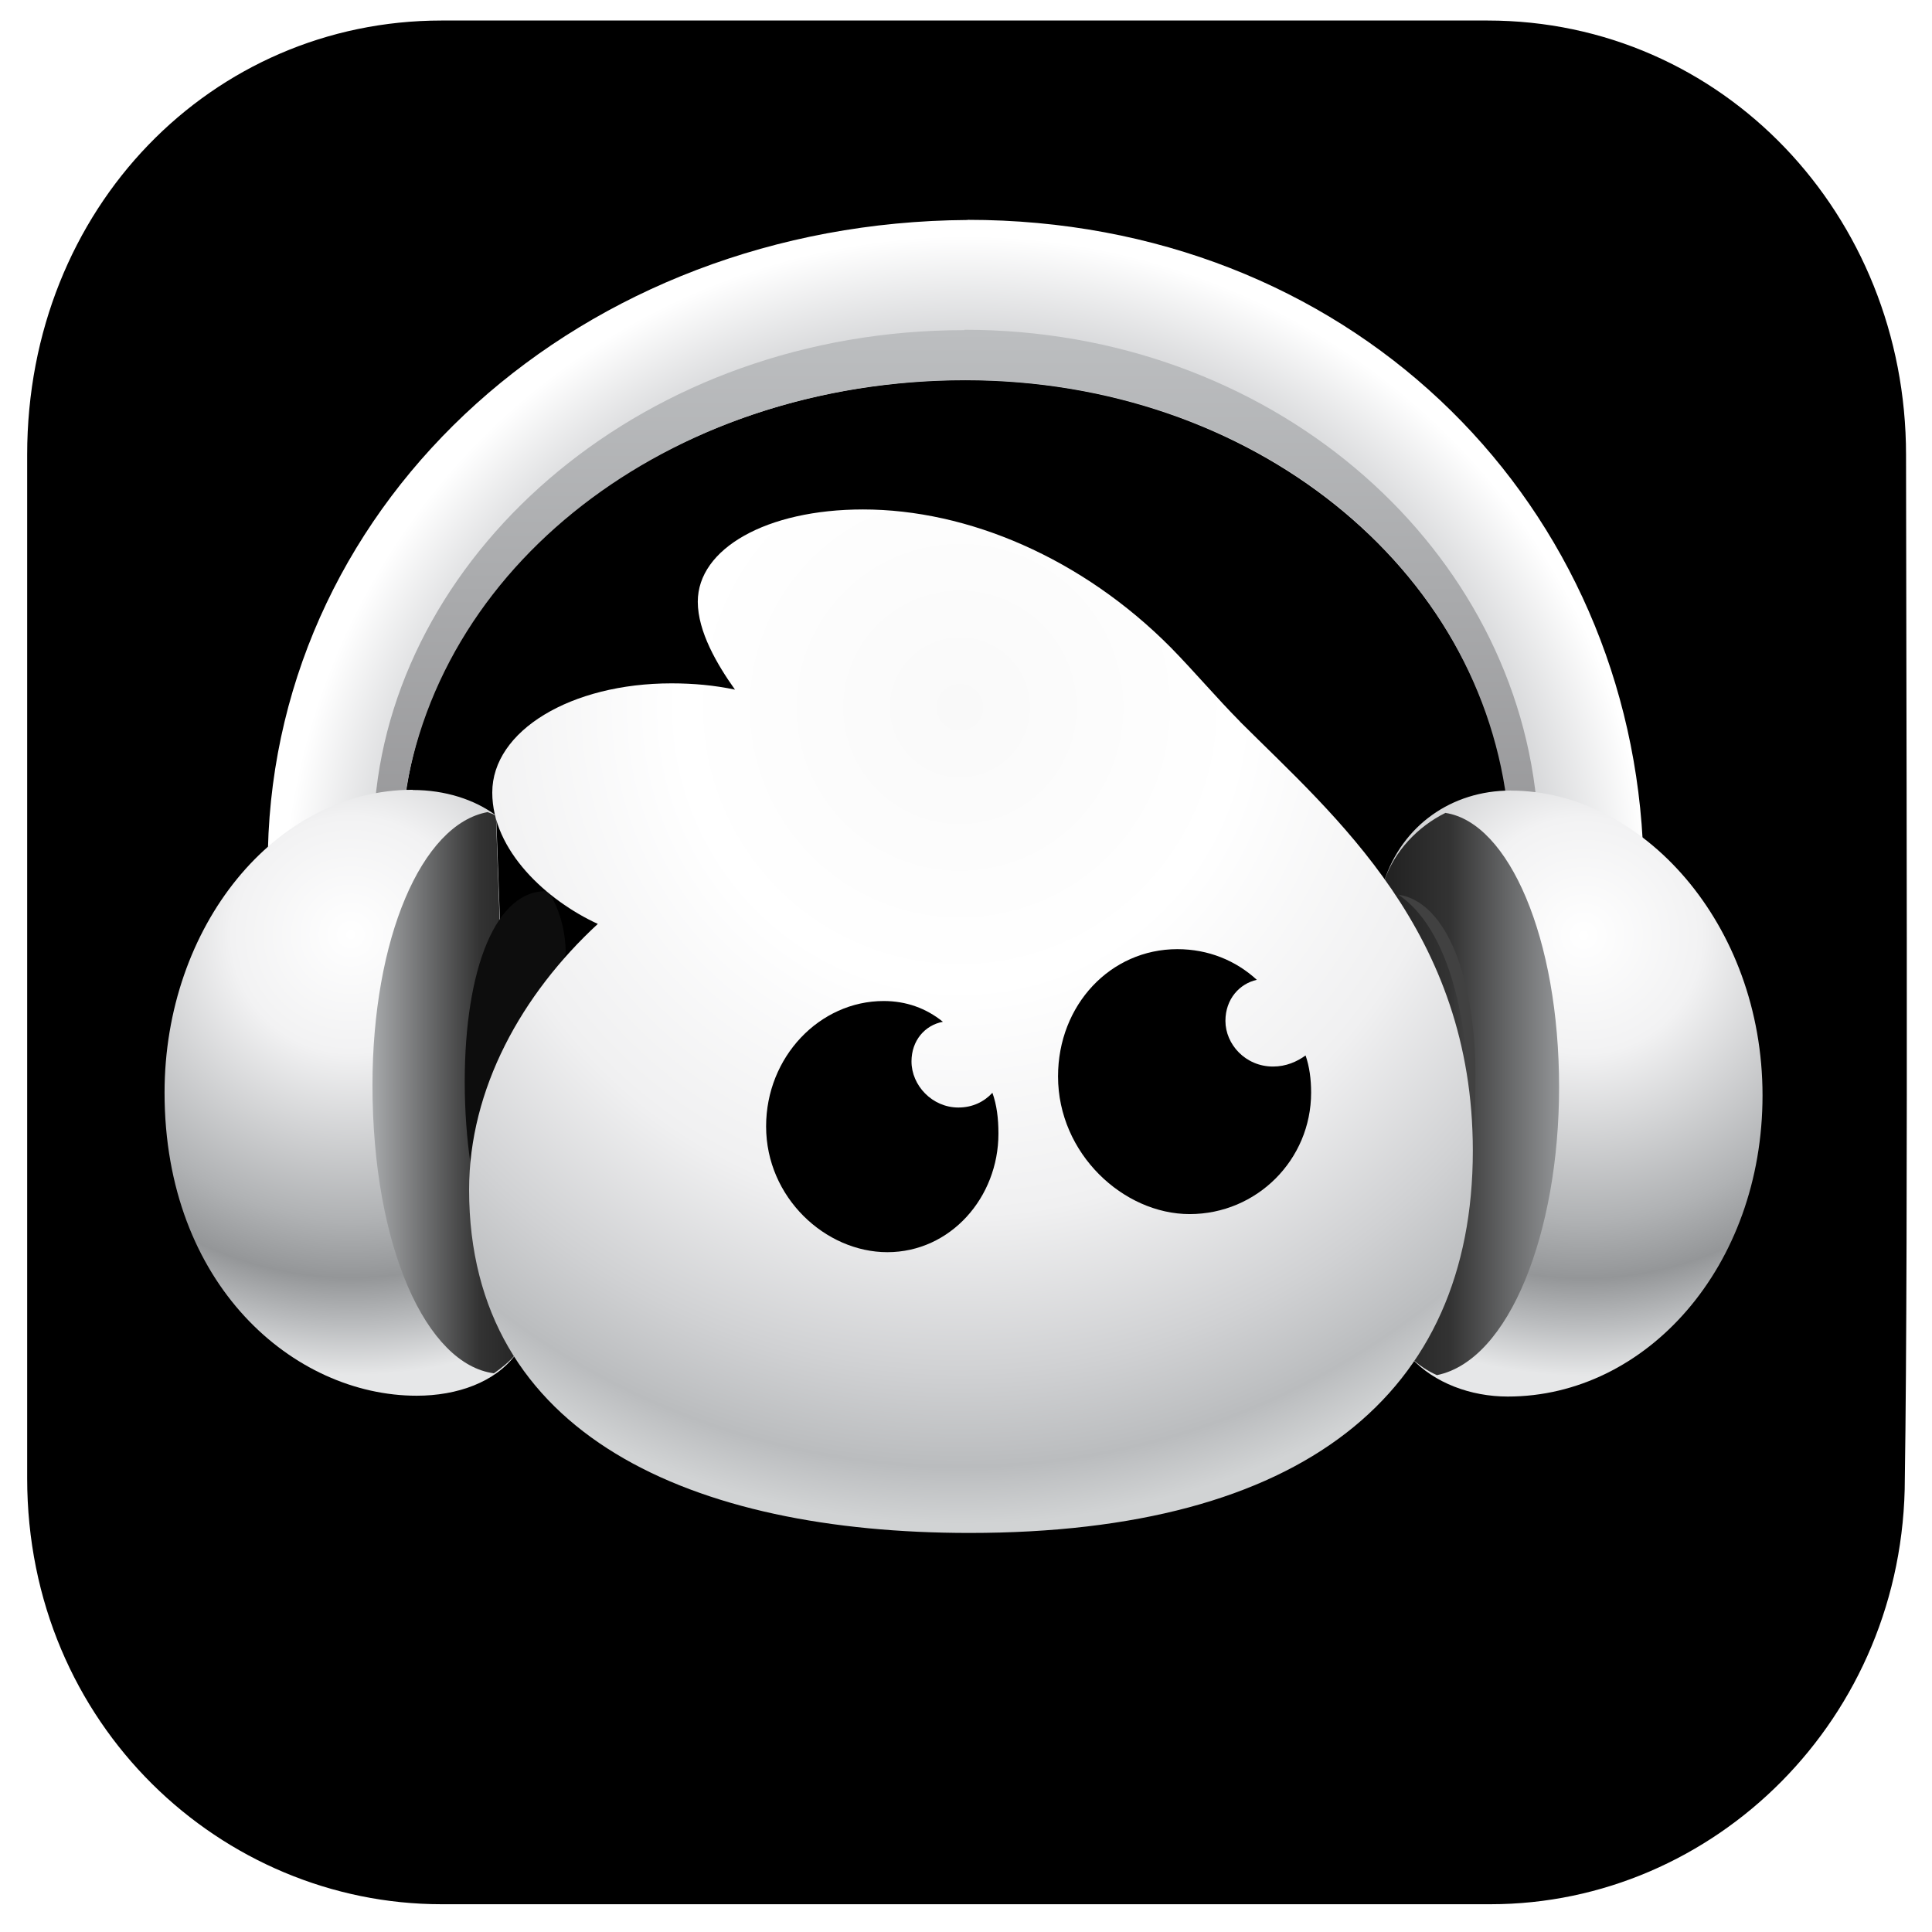
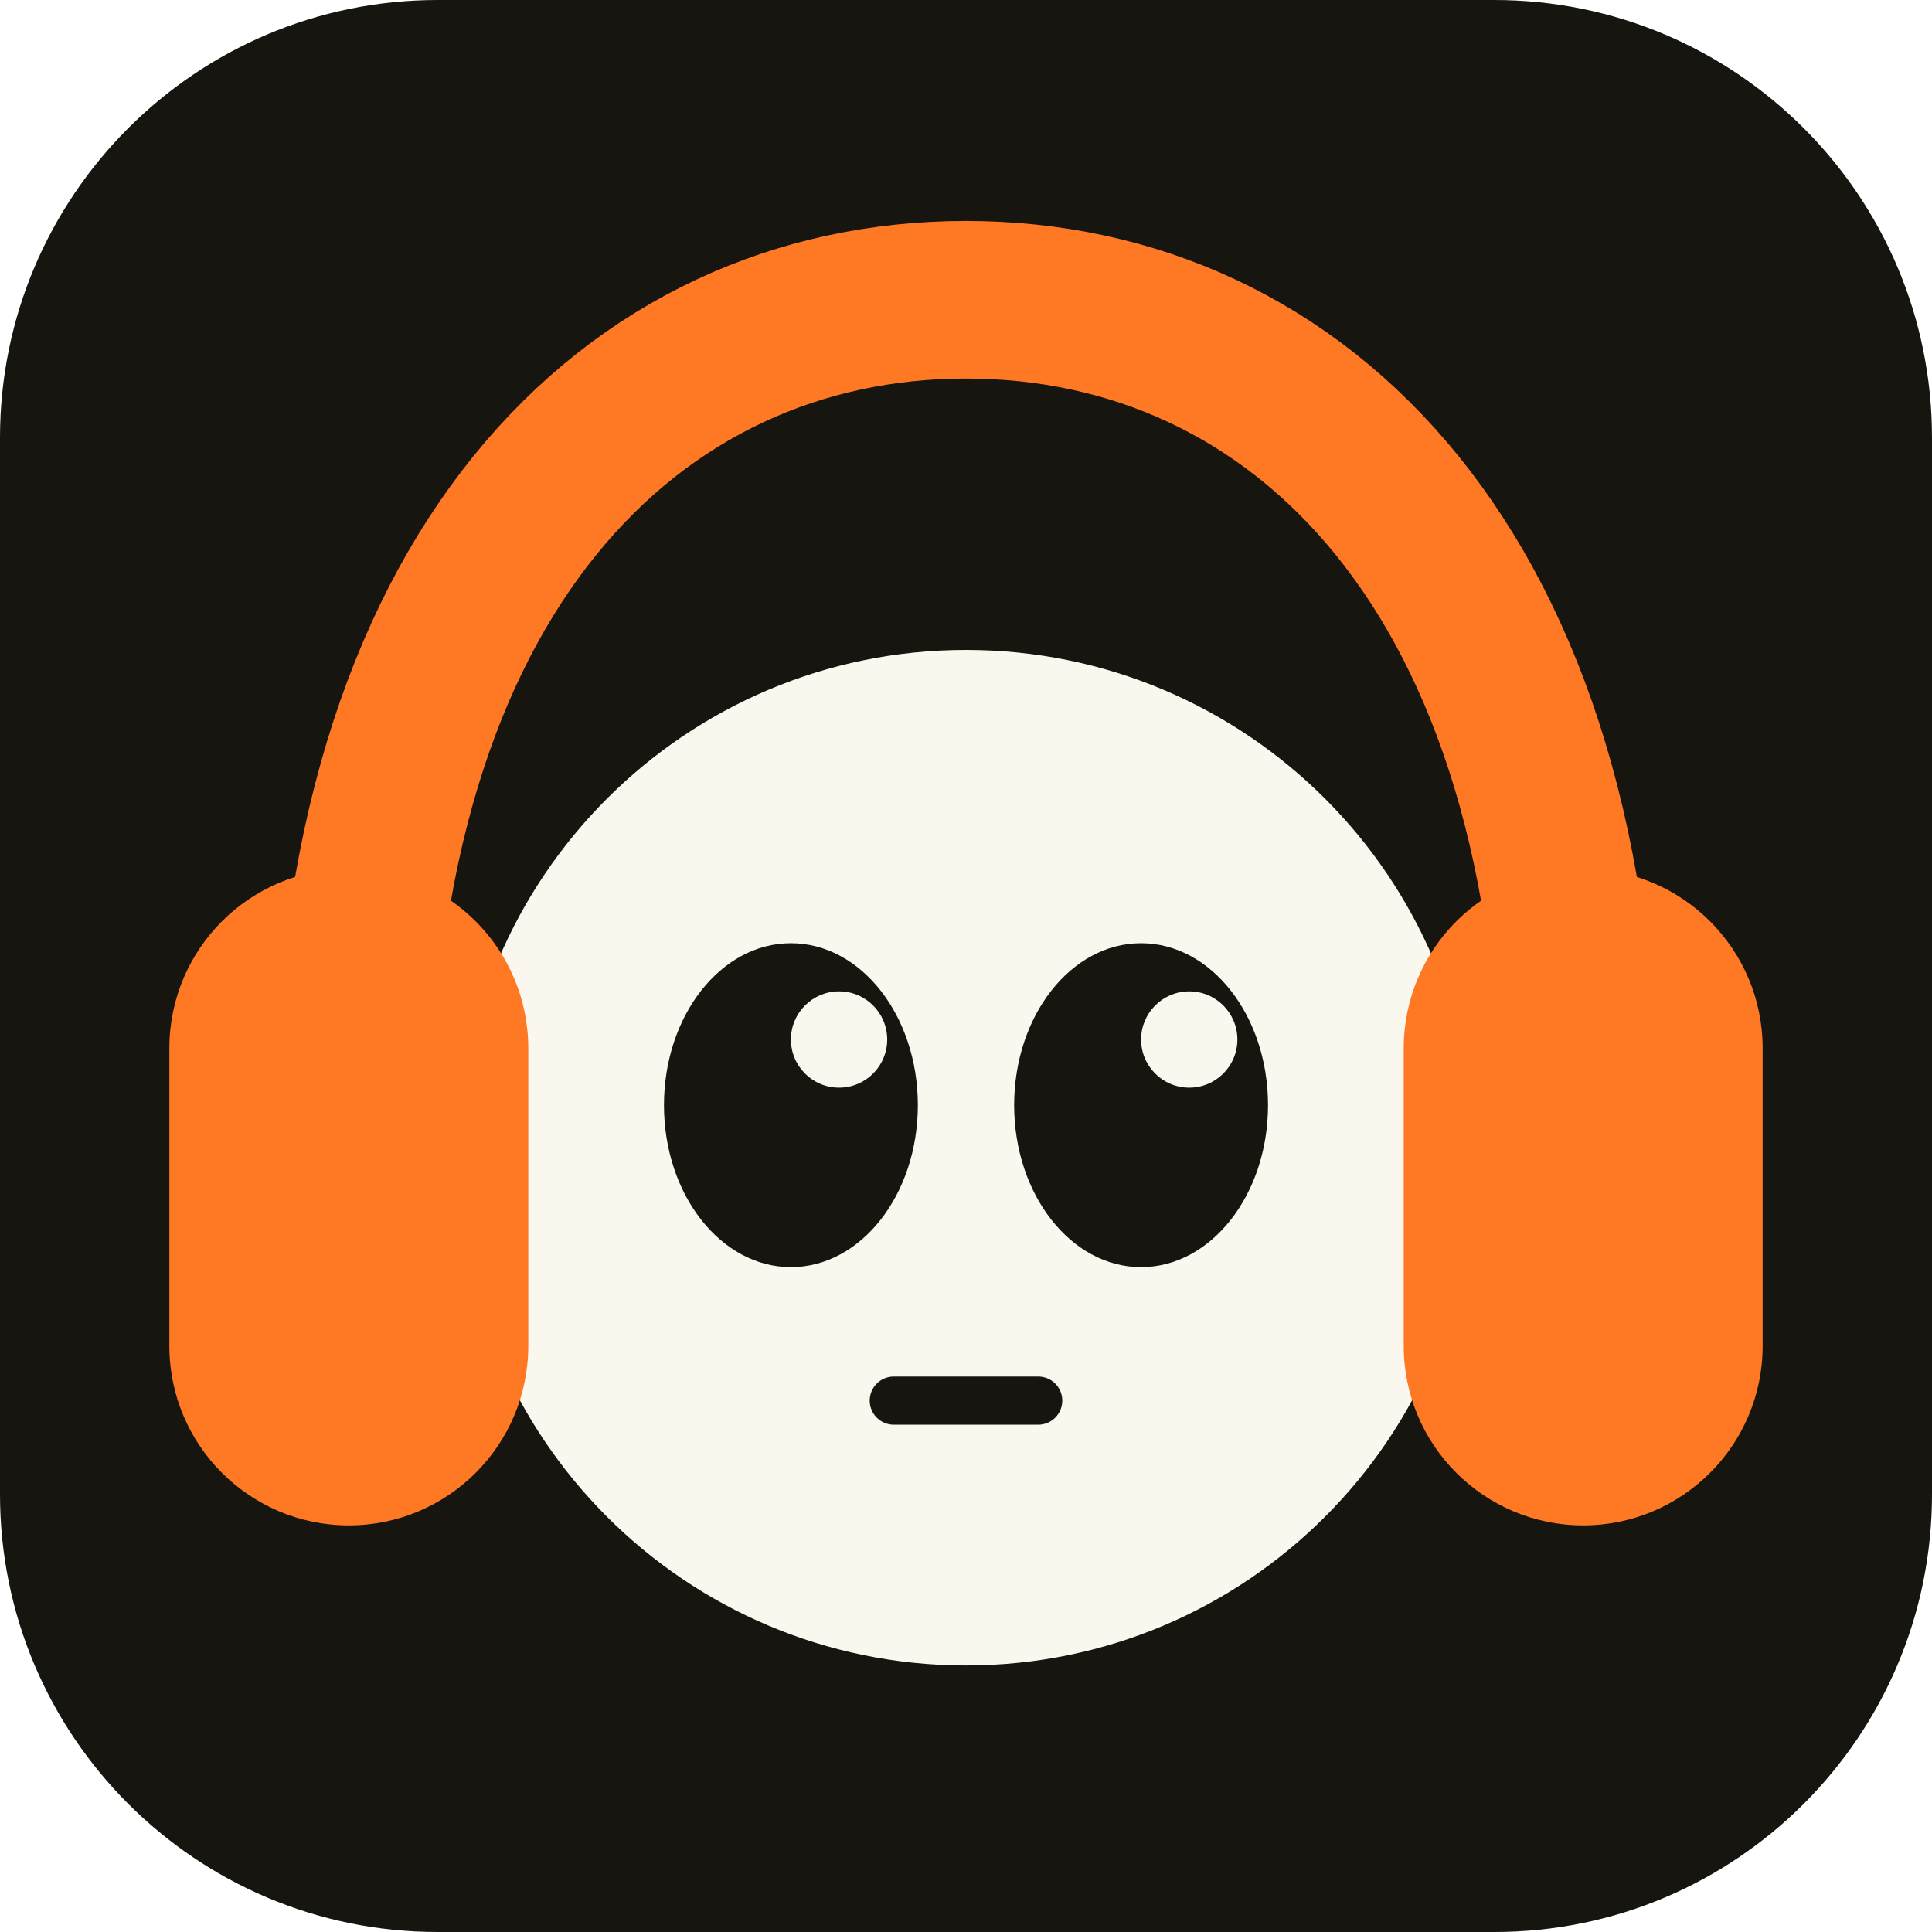
- <svg xmlns="http://www.w3.org/2000/svg" width="512" height="512" fill="none" viewBox="0 0 512 512">
-   <defs>
-     <radialGradient id="paint0_radial_4977_8623" cx="0" cy="0" r="1" gradientTransform="matrix(182.2 0 0 181.2 256.1 243.8)" gradientUnits="userSpaceOnUse">
-       <stop stop-color="#747678" offset="0" />
-       <stop stop-color="#A5A7A9" offset=".647" />
-       <stop stop-color="#D5D6D8" offset=".846" />
-       <stop stop-color="#fff" offset="1" />
-     </radialGradient>
-     <linearGradient id="paint1_linear_4977_8623" x1="39.93" x2="39.93" y1="13.67" y2="34.54" gradientTransform="scale(6.4)" gradientUnits="userSpaceOnUse">
-       <stop stop-color="#BCBEC0" offset="0" />
-       <stop stop-color="#98989A" offset="1" />
-     </linearGradient>
-     <radialGradient id="paint2_radial_4977_8623" cx="0" cy="0" r="1" gradientTransform="matrix(117.3 0 0 116.7 92.96 247.7)" gradientUnits="userSpaceOnUse">
-       <stop stop-color="#fff" offset="0" />
-       <stop stop-color="#F2F2F3" offset=".269" />
-       <stop stop-color="#B0B2B4" offset=".647" />
-       <stop stop-color="#949698" offset=".779" />
-       <stop stop-color="#BABCBE" offset=".885" />
-       <stop stop-color="#E6E7E8" offset="1" />
-     </radialGradient>
-     <linearGradient id="paint3_linear_4977_8623" x1="15.42" x2="23.61" y1="45.41" y2="45.41" gradientTransform="scale(6.4)" gradientUnits="userSpaceOnUse">
-       <stop stop-color="#A7A9AB" offset="0" />
-       <stop stop-color="#333" offset=".542" />
-       <stop stop-color="#121212" offset="1" />
-     </linearGradient>
-     <radialGradient id="paint4_radial_4977_8623" cx="0" cy="0" r="1" gradientTransform="matrix(117.2 0 0 116.7 419.7 247.9)" gradientUnits="userSpaceOnUse">
-       <stop stop-color="#fff" offset="0" />
-       <stop stop-color="#F2F2F3" offset=".269" />
-       <stop stop-color="#B0B2B4" offset=".647" />
-       <stop stop-color="#949698" offset=".779" />
-       <stop stop-color="#BABCBE" offset=".885" />
-       <stop stop-color="#E6E7E8" offset="1" />
-     </radialGradient>
-     <linearGradient id="paint5_linear_4977_8623" x1="64.54" x2="56.28" y1="45.42" y2="45.42" gradientTransform="scale(6.4)" gradientUnits="userSpaceOnUse">
-       <stop stop-color="#929496" offset="0" />
-       <stop stop-color="#333" offset=".542" />
-       <stop stop-color="#1A1A1A" offset="1" />
-     </linearGradient>
-     <radialGradient id="paint6_radial_4977_8623" cx="0" cy="0" r="1" gradientTransform="matrix(216.2 0 0 215.3 254.4 187.9)" gradientUnits="userSpaceOnUse">
-       <stop stop-color="#F9F9F9" offset="0" />
-       <stop stop-color="#fff" offset=".343" />
-       <stop stop-color="#F0F0F1" offset=".621" />
-       <stop stop-color="#D0D1D3" offset=".815" />
-       <stop stop-color="#BABCBE" offset=".93" />
-       <stop stop-color="#D1D3D4" offset="1" />
-     </radialGradient>
-   </defs>
-   <path d="m394.2 5.44h-277.2c-60.74 0-109.8 49.54-109.8 115.1v271.2c0 65.54 51.71 112.9 109.8 112.9h278c59.26 0 109.8-49.15 109.8-112.9 0.96-60.99 0.32-229.7 0.32-271.2 0-63.62-48.64-115.1-110.9-115.1z" fill="#000" />
-   <path d="m256.4 58.3c-102.2 0.64-183.2 73.6-185.4 166.9l35.71-7.232c4.928-67.84 71.42-117.2 149.1-117.2 76.42 0 137 50.18 144 113.7l35.52 8.192c-5.056-91.78-78.53-164.4-178.9-164.4z" fill="url(#paint0_radial_4977_8623)" />
-   <path d="m255.6 87.49c-84.48 0-150.3 57.79-156.2 125.1h7.68c9.28-65.73 73.86-111.9 148.8-111.9 74.5 0 135 47.62 143.4 111.4h7.872c-6.976-68.54-70.59-124.7-151.6-124.7z" fill="url(#paint1_linear_4977_8623)" />
-   <path d="m109.4 209.3c-36.54 0-65.79 36.29-65.79 80.26 0 51.07 34.37 80.32 66.82 80.32 10.75 0 20.8-3.584 26.24-10.94l-5.184-142.8c-5.696-4.288-13.63-6.784-22.08-6.784z" fill="url(#paint2_radial_4977_8623)" />
-   <path d="m129.3 215.2c-17.66 3.136-30.59 33.79-30.59 72.32 0 43.26 14.46 74.11 32.19 76.42 2.112-1.472 4.16-3.136 5.696-4.992l-5.184-142.8c-0.512-0.32-1.344-0.64-2.112-0.896z" fill="url(#paint3_linear_4977_8623)" />
-   <path d="m145.3 236.2c-13.89-0.768-22.14 20.67-22.14 50.5 0 7.872 0.576 15.17 1.536 21.76l25.22-55.74c0-6.464-1.856-12.22-4.608-16.51z" fill="#0D0D0D" />
-   <path d="m400.4 209.5c-15.81 0-28.8 9.344-33.6 24.06l7.168 126.3c6.144 6.656 15.81 10.24 25.6 10.24 36.74 0 67.52-34.43 67.52-79.81 0-45.57-32-80.77-66.69-80.77z" fill="url(#paint4_radial_4977_8623)" />
-   <path d="m383.1 215.4c-7.488 3.712-13.57 10.18-16.32 18.18l7.168 126.3c2.048 1.856 4.352 3.456 6.848 4.544 19.26-3.904 32.38-38.02 32.38-76.29 0-39.42-13.25-70.08-30.08-72.7z" fill="url(#paint5_linear_4977_8623)" />
-   <path d="m370.6 237.1c13.5 9.152 18.82 33.54 18.82 58.88l0.576 8.768c0.768-6.336 1.024-12.93 1.024-19.46 0-25.6-7.424-46.21-20.42-48.19z" fill="#414141" />
-   <path d="m328.6 191.2c-6.208-6.272-12.1-13.25-18.3-19.58-23.55-23.74-53.82-36.61-81.6-36.61-25.54 0-43.78 10.37-43.78 24.45 0 7.936 5.12 16.64 9.856 23.3-5.44-1.152-11.01-1.664-16.83-1.664-26.62 0-47.49 12.54-47.49 28.93 0 15.42 14.46 28.61 27.97 34.82-20.16 18.62-34.11 43.71-34.11 70.46 0 65.22 59.39 90.94 132.6 90.94 88.32 0 133.4-36.86 133.4-101.3 0-57.98-36.74-88.77-61.7-113.7z" fill="url(#paint6_radial_4977_8623)" />
-   <path d="m263 289.6c-2.176 2.368-5.248 3.904-9.024 3.904-6.912 0-12.42-5.824-12.42-12.22 0-5.504 3.52-9.6 8.32-10.5-4.416-3.584-9.728-5.504-15.68-5.504-16.96 0-31.17 14.78-31.17 33.22 0 18.88 15.74 33.34 32.13 33.34 16.7 0 29.44-14.46 29.44-31.42 0-4.032-0.448-7.616-1.6-10.82z" fill="#000" />
-   <path d="m346 279.7c-2.304 1.664-5.184 2.944-8.64 2.944-7.296 0-12.61-5.888-12.61-12.1 0-5.76 3.712-9.856 8.32-10.88-5.568-5.12-12.86-8.128-21.06-8.128-17.73 0-31.62 14.78-31.62 33.73 0 20.48 17.34 36.48 34.88 36.48 17.79 0 32.19-14.4 32.19-32.19 0-3.584-0.448-6.912-1.472-9.856z" fill="#000" />
+ <svg xmlns="http://www.w3.org/2000/svg" viewBox="0 0 512 512" width="512" height="512">
+   <rect width="512" height="512" rx="116" fill="#17150f" />
+   <g transform="translate(256 272) scale(1.16) translate(-256 -272)">
+     <path d="M116 296 C116 168 180 106 256 106 C332 106 396 168 396 296" fill="none" stroke="#ff7824" stroke-width="36" stroke-linecap="round" />
+     <circle cx="256" cy="302" r="116" fill="#faf7ef" />
+     <rect x="74" y="236" width="82" height="150" rx="41" fill="#ff7824" />
+     <rect x="356" y="236" width="82" height="150" rx="41" fill="#ff7824" />
+     <ellipse cx="216" cy="290" rx="29" ry="37" fill="#17150f" />
+     <ellipse cx="296" cy="290" rx="29" ry="37" fill="#17150f" />
+     <circle cx="227" cy="275" r="11" fill="#faf7ef" />
+     <circle cx="307" cy="275" r="11" fill="#faf7ef" />
+     <rect x="234" y="352" width="44" height="11" rx="5.5" fill="#17150f" />
+   </g>
</svg>
